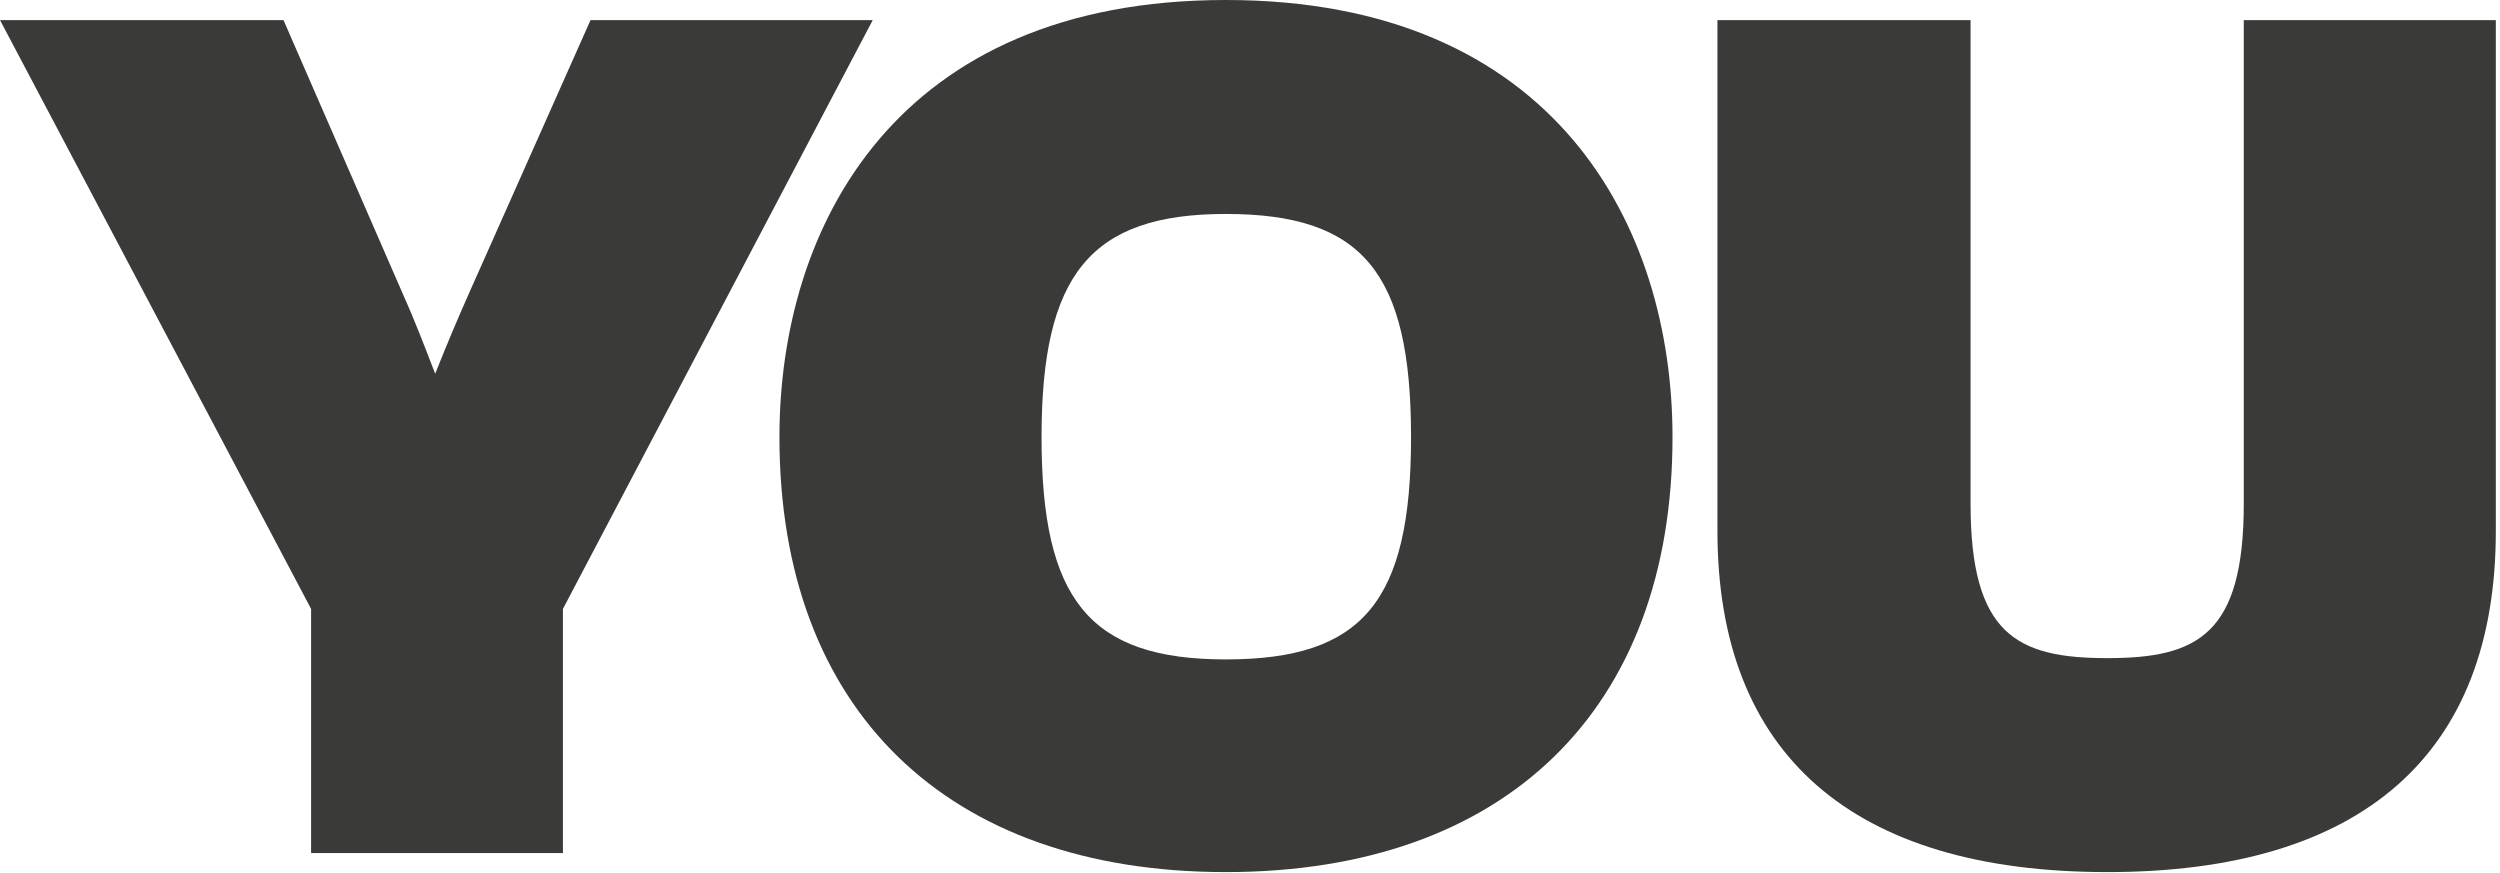
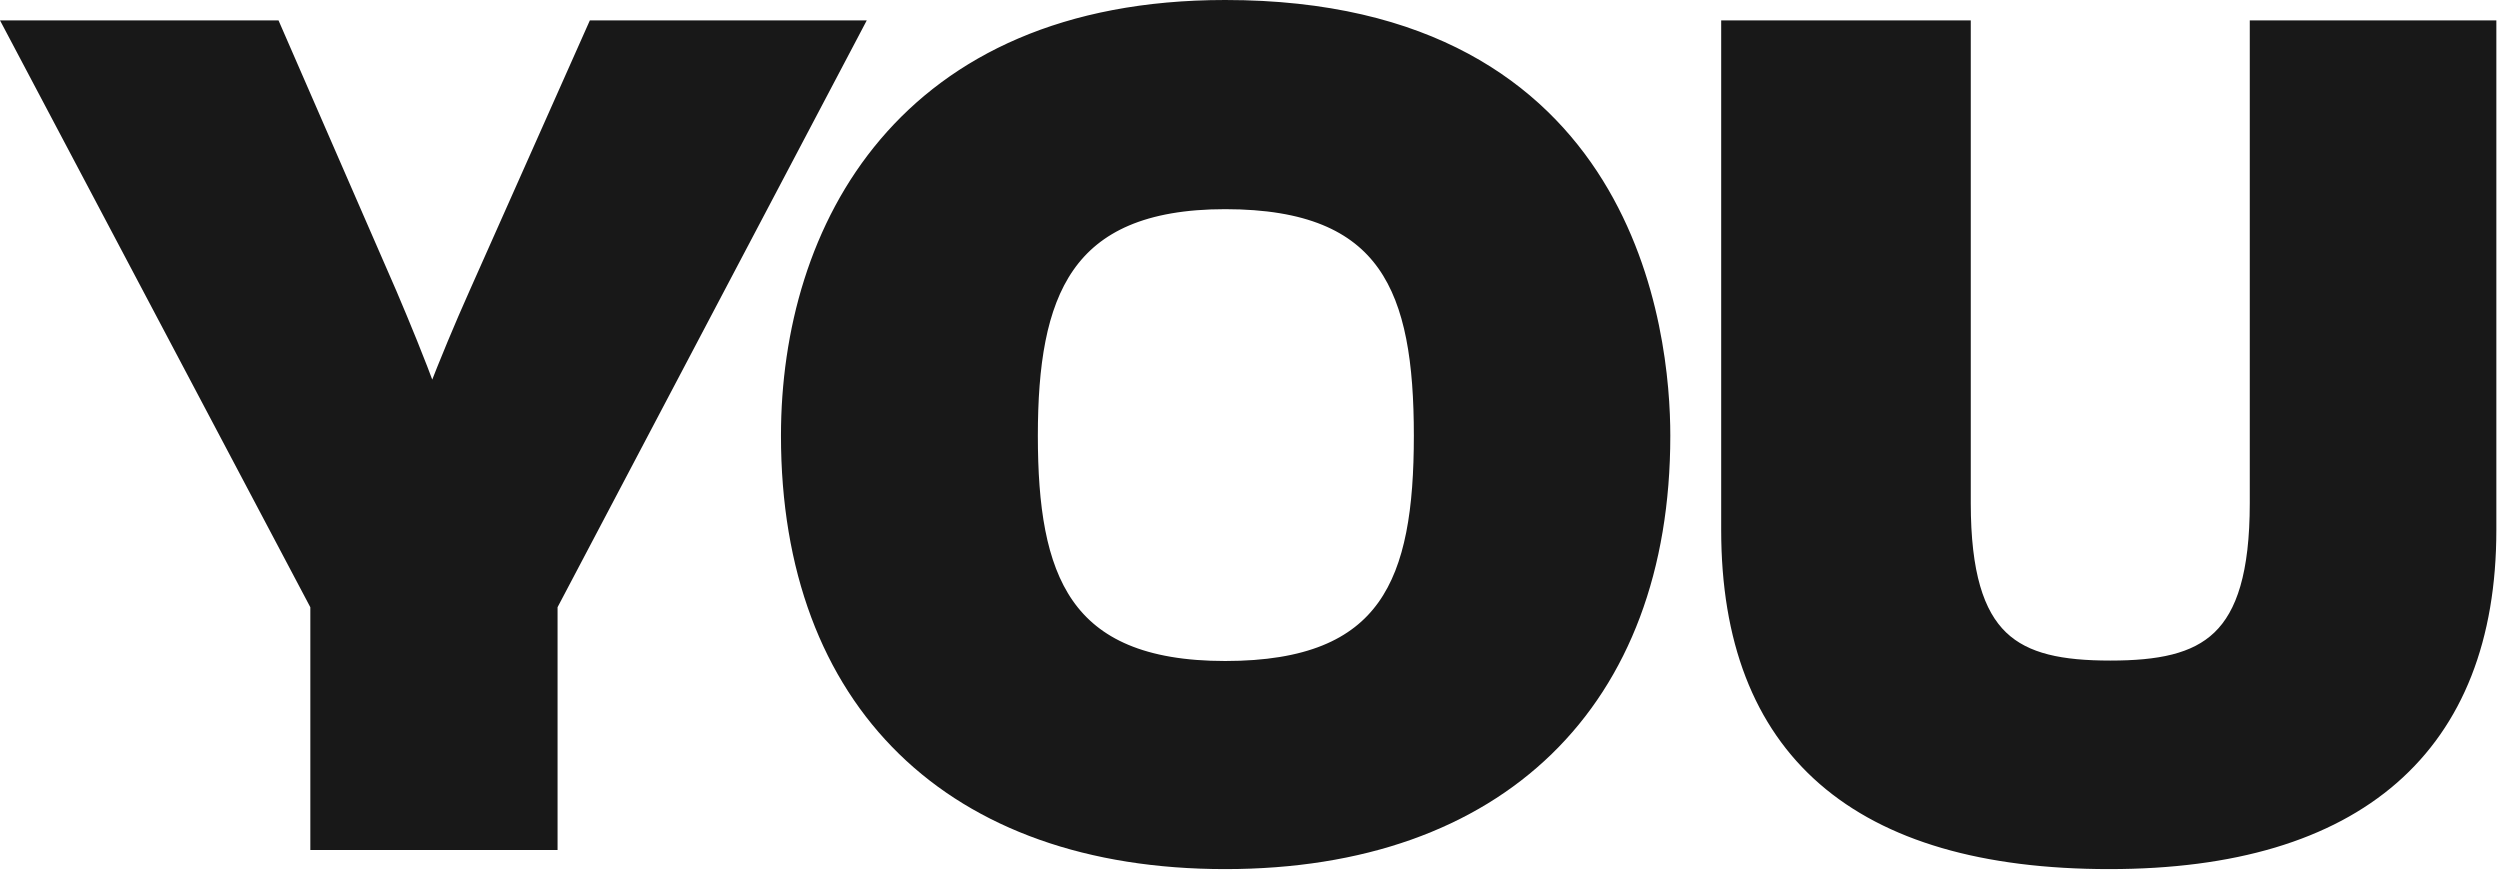
- <svg xmlns="http://www.w3.org/2000/svg" width="215" height="75" viewBox="0 0 215 75" fill="none">
-   <path d="M26.754 73.362H48.411V52.367L75.055 1.729H50.785L40.389 25.098C39.34 27.453 38.365 29.772 37.426 32.145C36.488 29.698 35.586 27.361 34.574 25.116L24.381 1.729H0L26.754 52.367V73.362Z" fill="#3A3A39" />
-   <path d="M105.416 75C129.465 75 143.836 61.016 143.836 37.592C143.836 19.431 133.734 0 105.416 0C77.097 0 67.032 19.431 67.032 37.592C67.032 61.016 81.422 75 105.416 75ZM105.416 18.4C117.192 18.4 121.35 23.424 121.35 37.592C121.35 51.76 117.192 56.71 105.416 56.71C93.639 56.71 89.573 51.521 89.573 37.592C89.573 23.663 93.731 18.4 105.416 18.4Z" fill="#3A3A39" />
-   <path d="M214.641 45.67V1.729H192.965V43.314C192.965 54.557 189.009 56.599 181.225 56.599C173.442 56.599 169.468 54.557 169.468 43.314V1.729H147.7V45.67C147.7 64.861 159.292 75 181.225 75C203.159 75 214.641 64.861 214.641 45.67Z" fill="#3A3A39" />
+ <svg xmlns="http://www.w3.org/2000/svg" width="233" height="81" viewBox="0 0 233 81" fill="none">
+   <path d="M25.63 2.399L25.761 2.7L36.502 27.354L36.503 27.357C37.765 30.325 39.06 33.471 40.276 36.765C41.514 33.577 42.805 30.469 44.207 27.329L55.168 2.696L55.3 2.399H79.955L79.569 3.133L51.465 56.468V78.721H29.423V56.471L1.218 3.133L0.83 2.399H25.63Z" fill="#181818" stroke="#181818" />
+   <path d="M114.189 0.5C133.143 0.5 143.43 8.164 148.95 17.062C154.445 25.922 155.173 35.936 155.173 40.61C155.173 53.051 151.344 63.039 144.269 69.916C137.195 76.791 126.936 80.5 114.189 80.5C101.442 80.5 91.204 76.792 84.15 69.916C77.095 63.039 73.286 53.05 73.286 40.61C73.286 30.958 75.964 20.93 82.439 13.306C88.925 5.668 99.174 0.5 114.189 0.5ZM114.189 18.995C106.629 18.995 102.199 21.19 99.624 24.89C97.018 28.634 96.228 34.026 96.228 40.61C96.228 47.198 96.984 52.557 99.571 56.27C102.127 59.937 106.555 62.105 114.189 62.105C121.833 62.105 126.29 60.047 128.872 56.438C131.486 52.785 132.271 47.429 132.271 40.61C132.271 33.792 131.486 28.404 128.871 24.721C126.288 21.081 121.831 18.995 114.189 18.995Z" fill="#181818" stroke="#181818" />
+   <path d="M183.176 2.399V46.889C183.176 53.441 184.41 57.181 186.625 59.307C188.842 61.434 192.163 62.064 196.677 62.065C201.19 62.065 204.513 61.434 206.729 59.307C208.945 57.181 210.179 53.44 210.179 46.889V2.399H232.16V49.388C232.16 59.509 229.095 67.317 223.061 72.584C217.038 77.841 208.135 80.5 196.597 80.5C184.863 80.5 175.928 77.913 169.924 72.689C163.906 67.454 160.914 59.644 160.914 49.388V2.399H183.176Z" fill="#181818" stroke="#181818" />
</svg>
